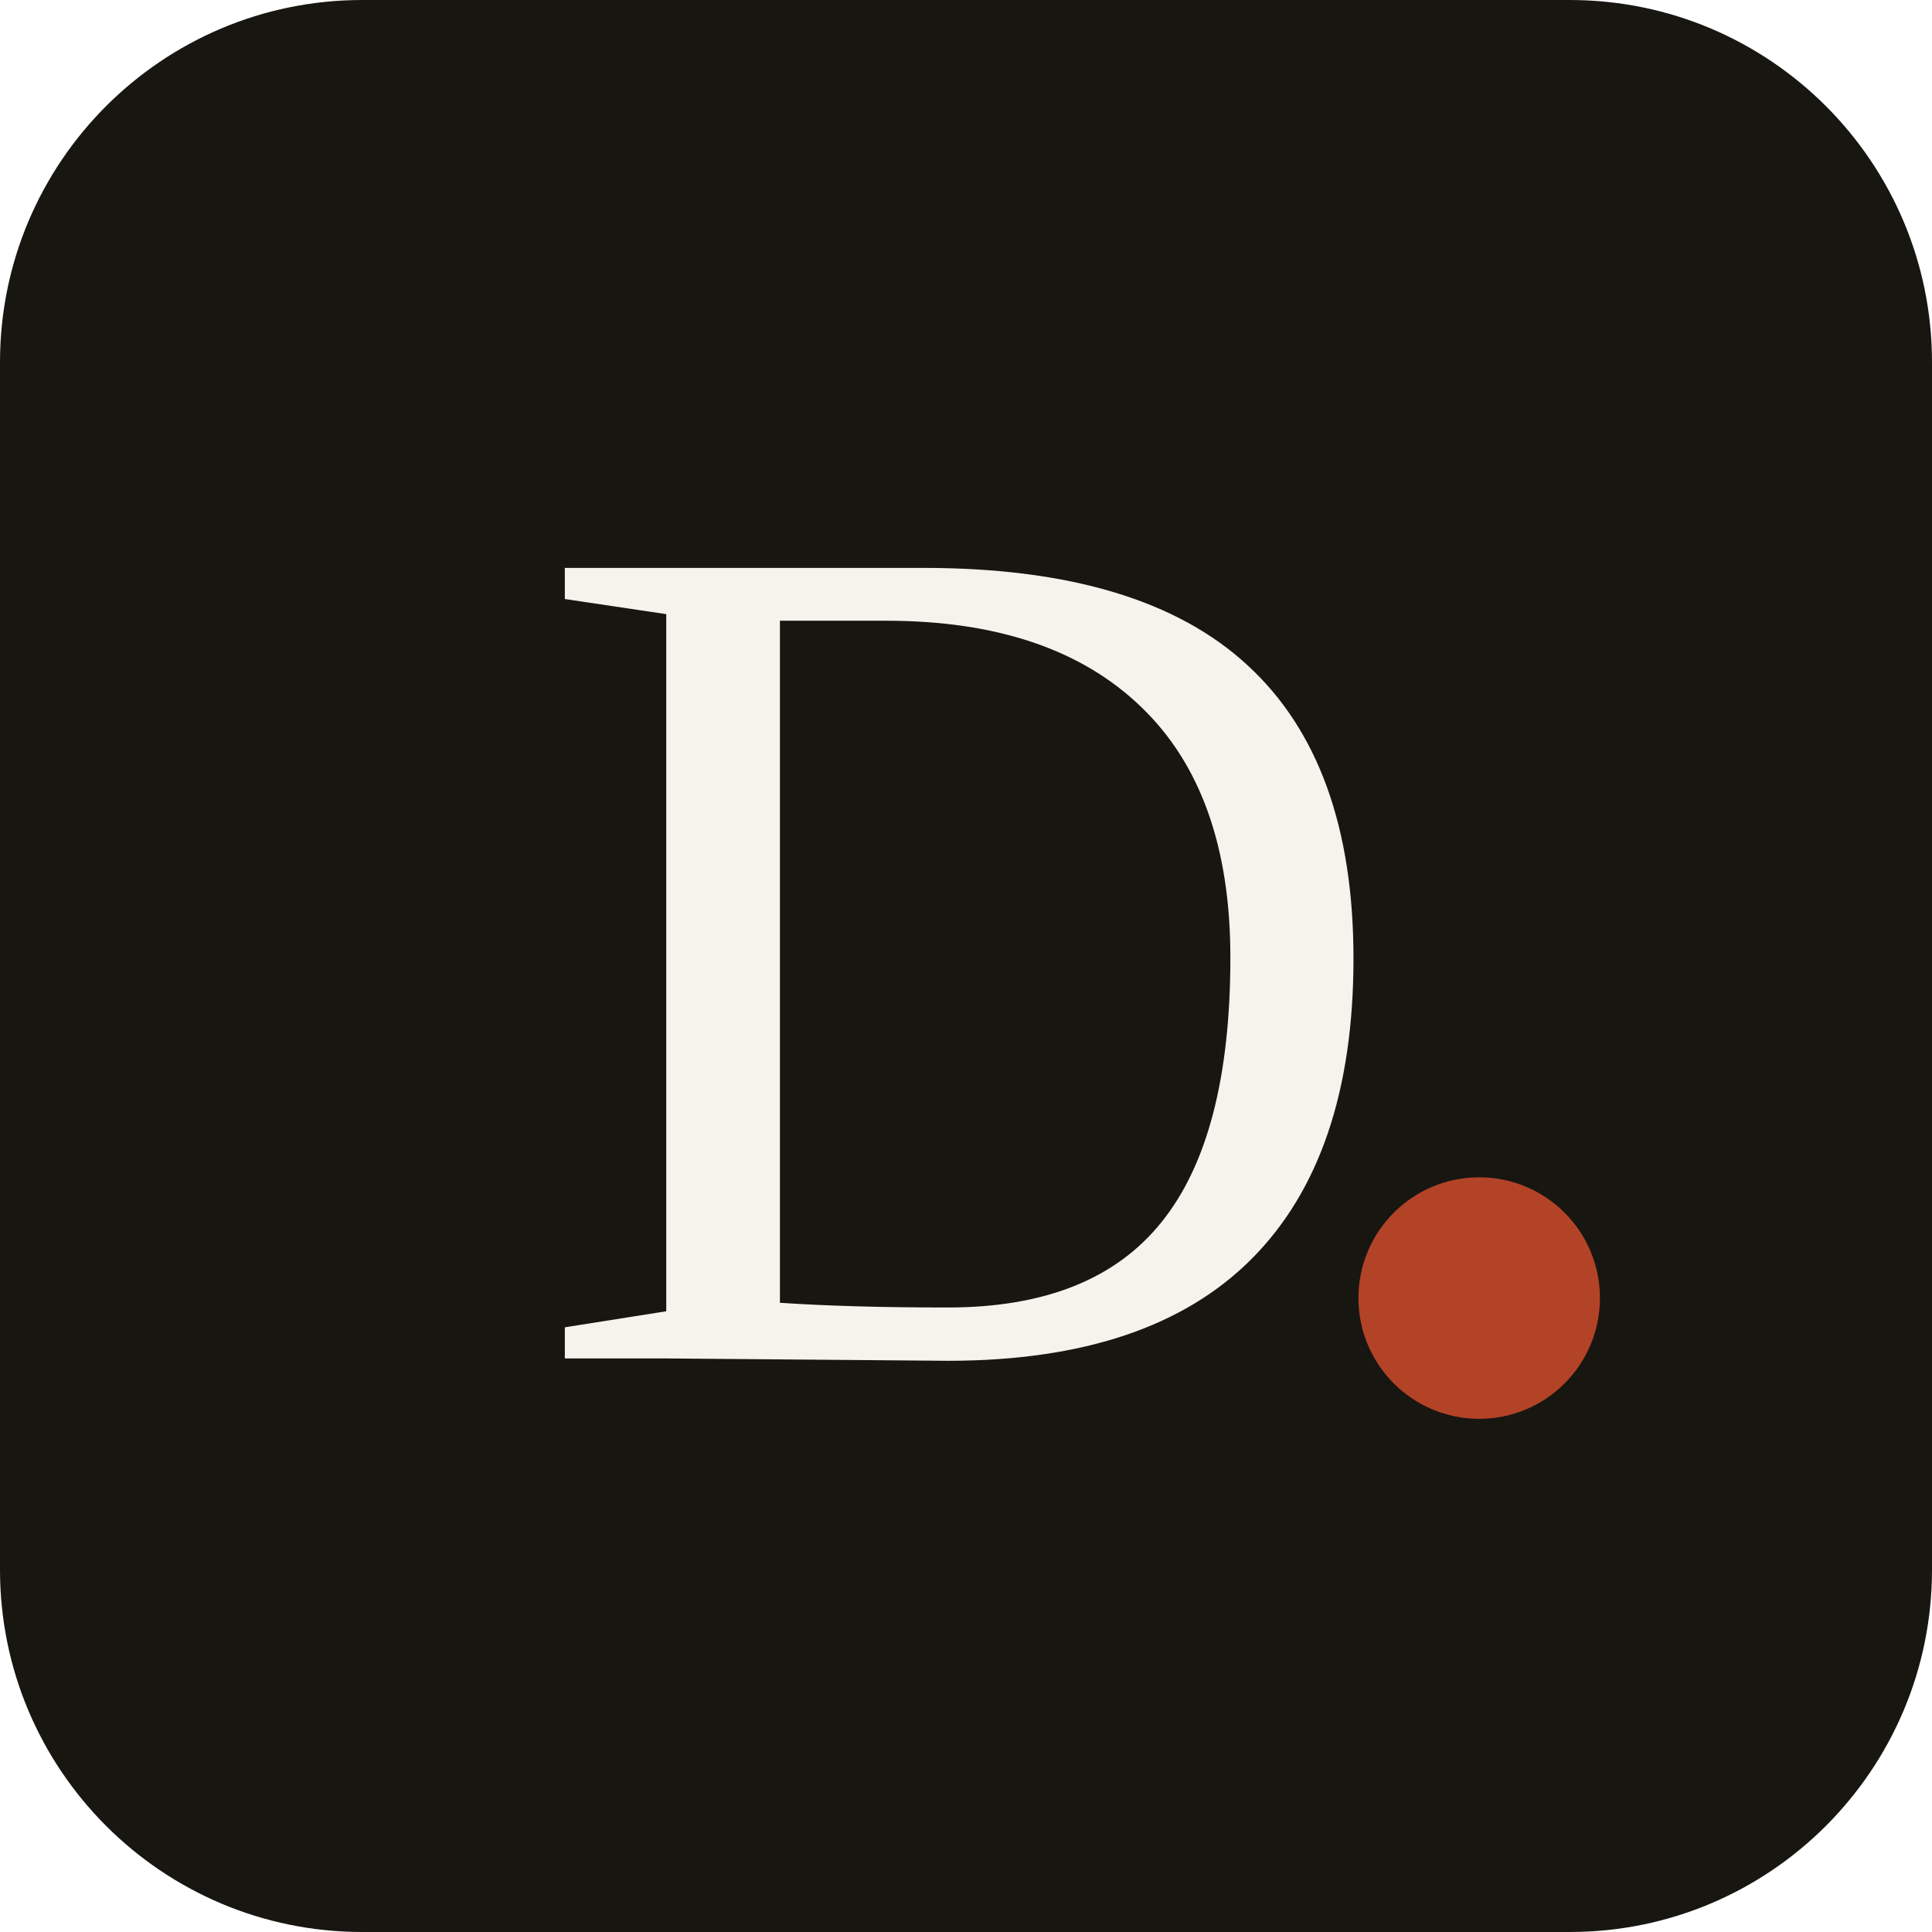
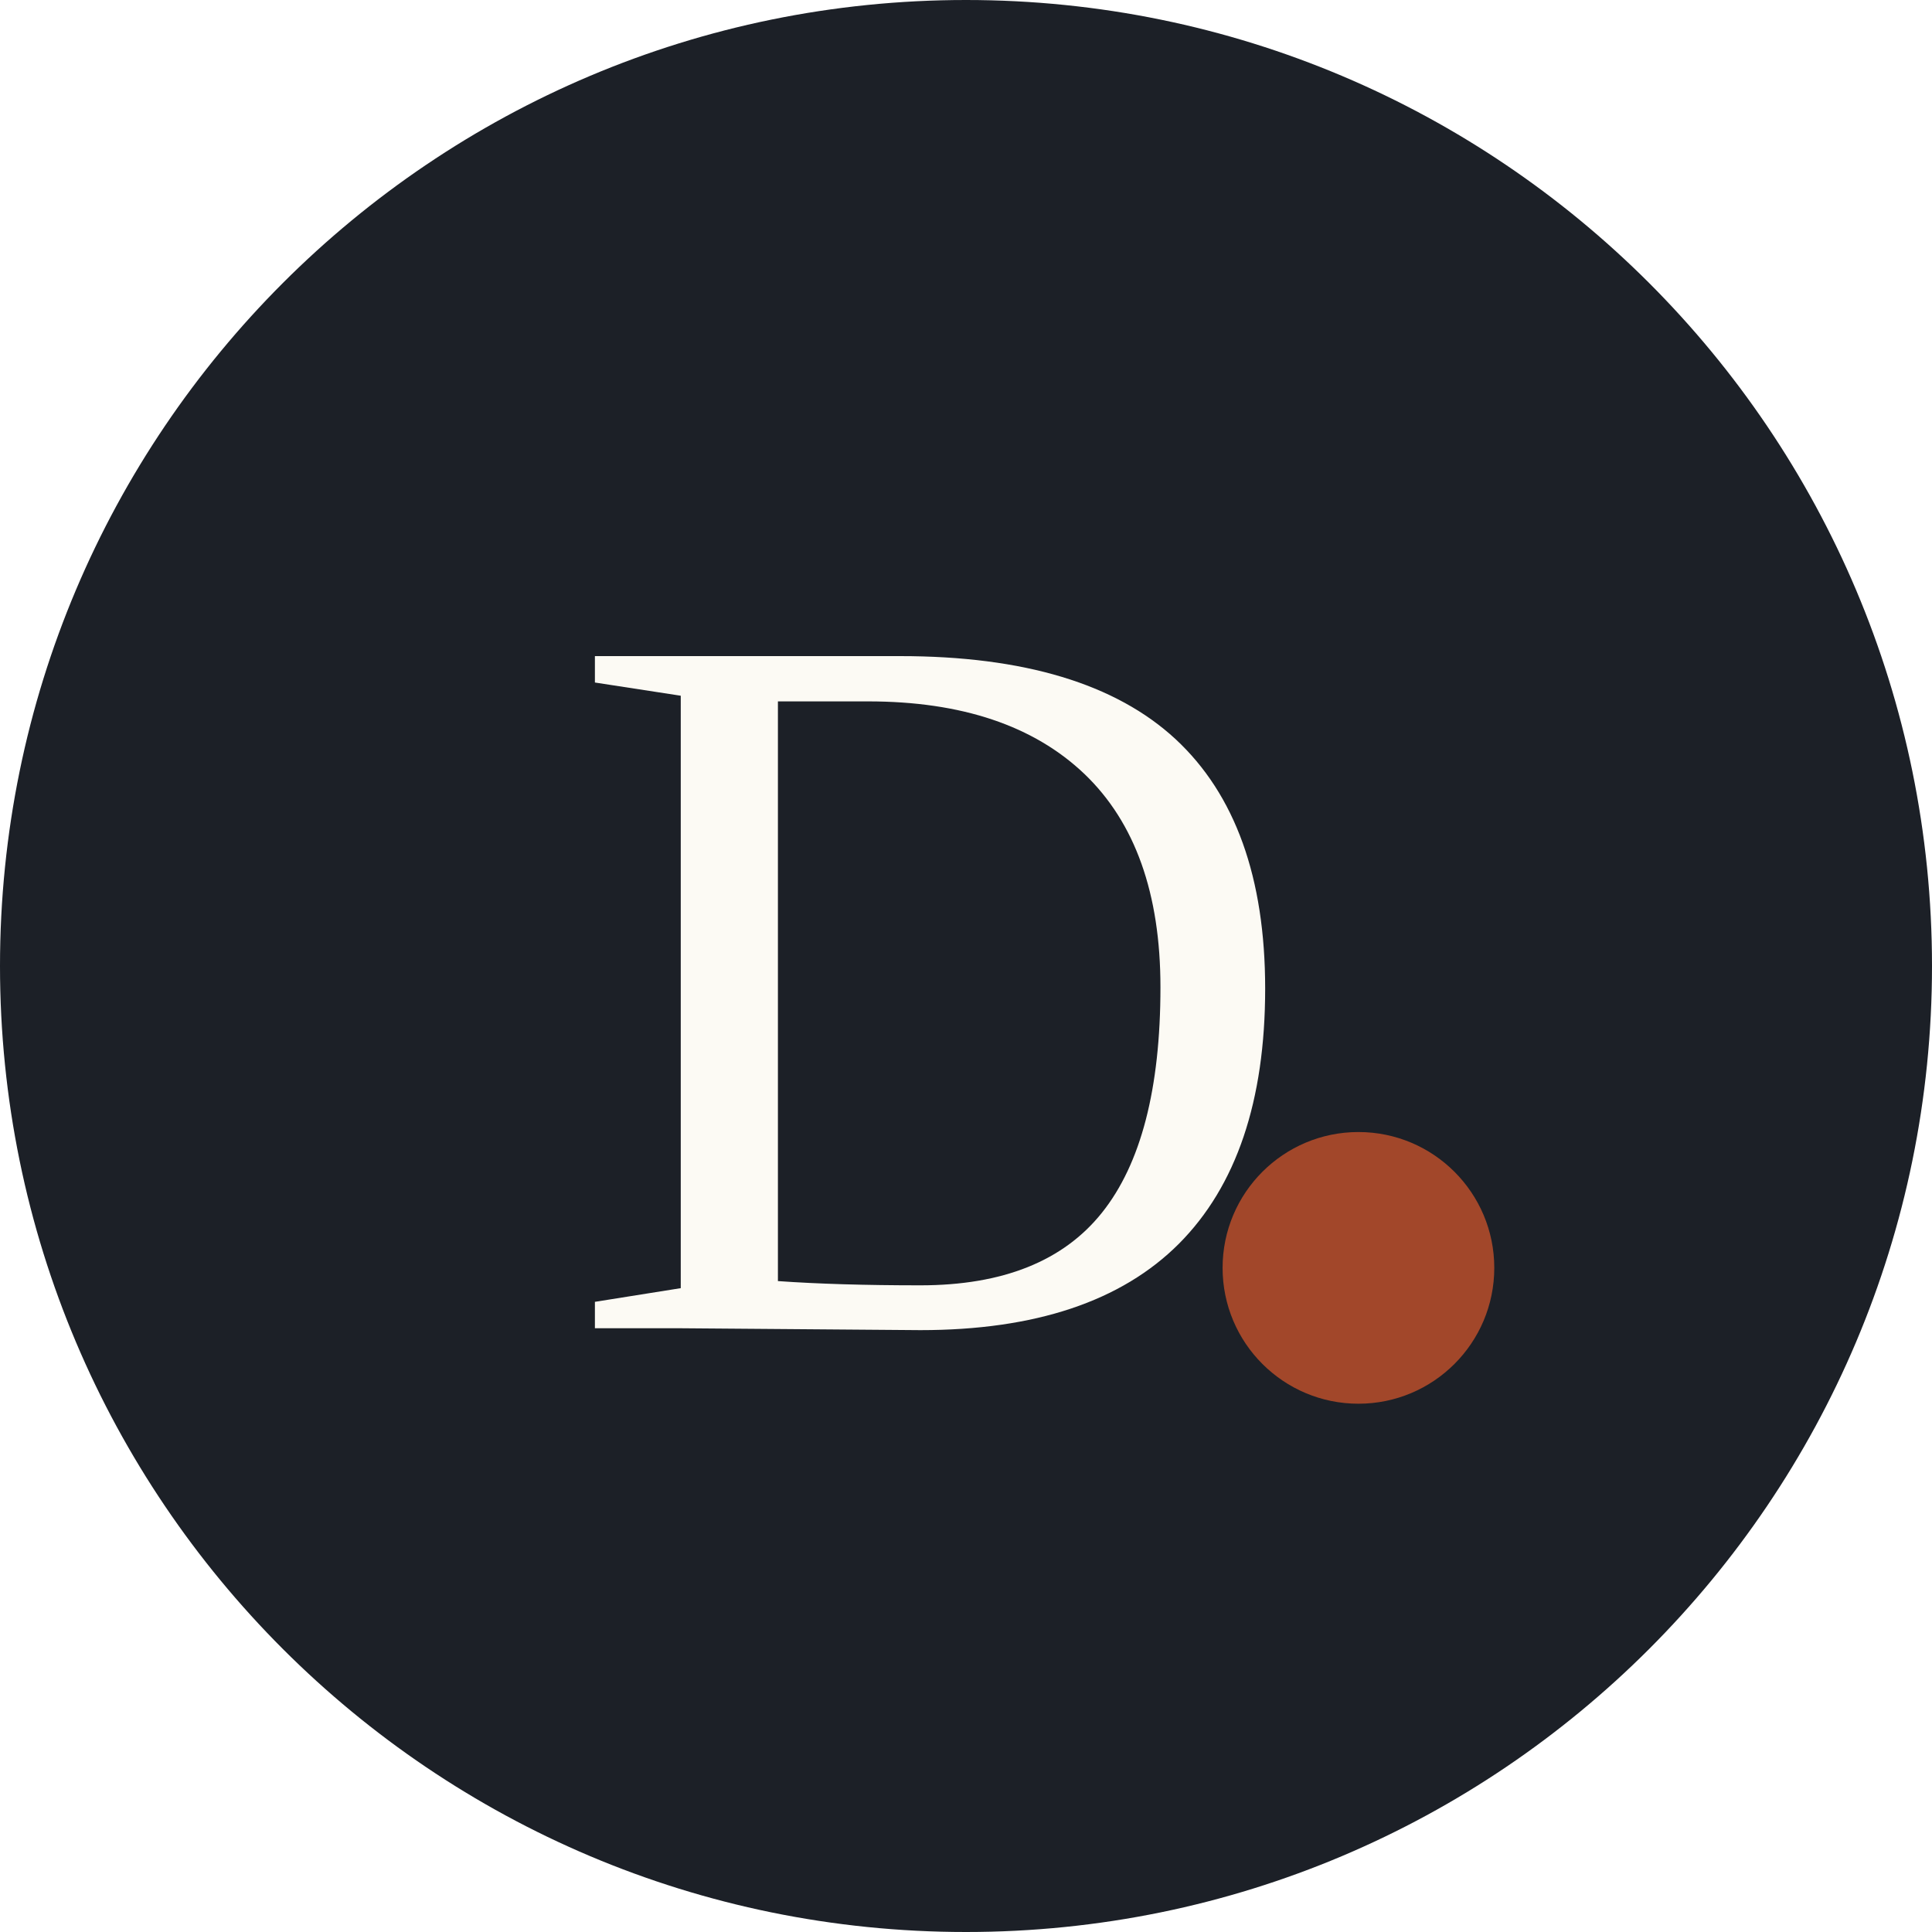
<svg xmlns="http://www.w3.org/2000/svg" viewBox="0 0 64 64">
-   <rect width="64" height="64" rx="12" fill="#181611" />
-   <text x="32" y="45" text-anchor="middle" font-family="Georgia, 'Times New Roman', serif" font-size="40" fill="#F6F3EC">D</text>
-   <circle cx="49" cy="43" r="4" fill="#B34327" />
+   <circle cx="32" cy="32" r="32" fill="#1C2027" />
+   <text x="31" y="44" text-anchor="middle" font-family="Georgia, 'Times New Roman', serif" font-size="34" fill="#FCFAF4">D</text>
+   <circle cx="45" cy="42" r="4.5" fill="#A2472A" />
</svg>
